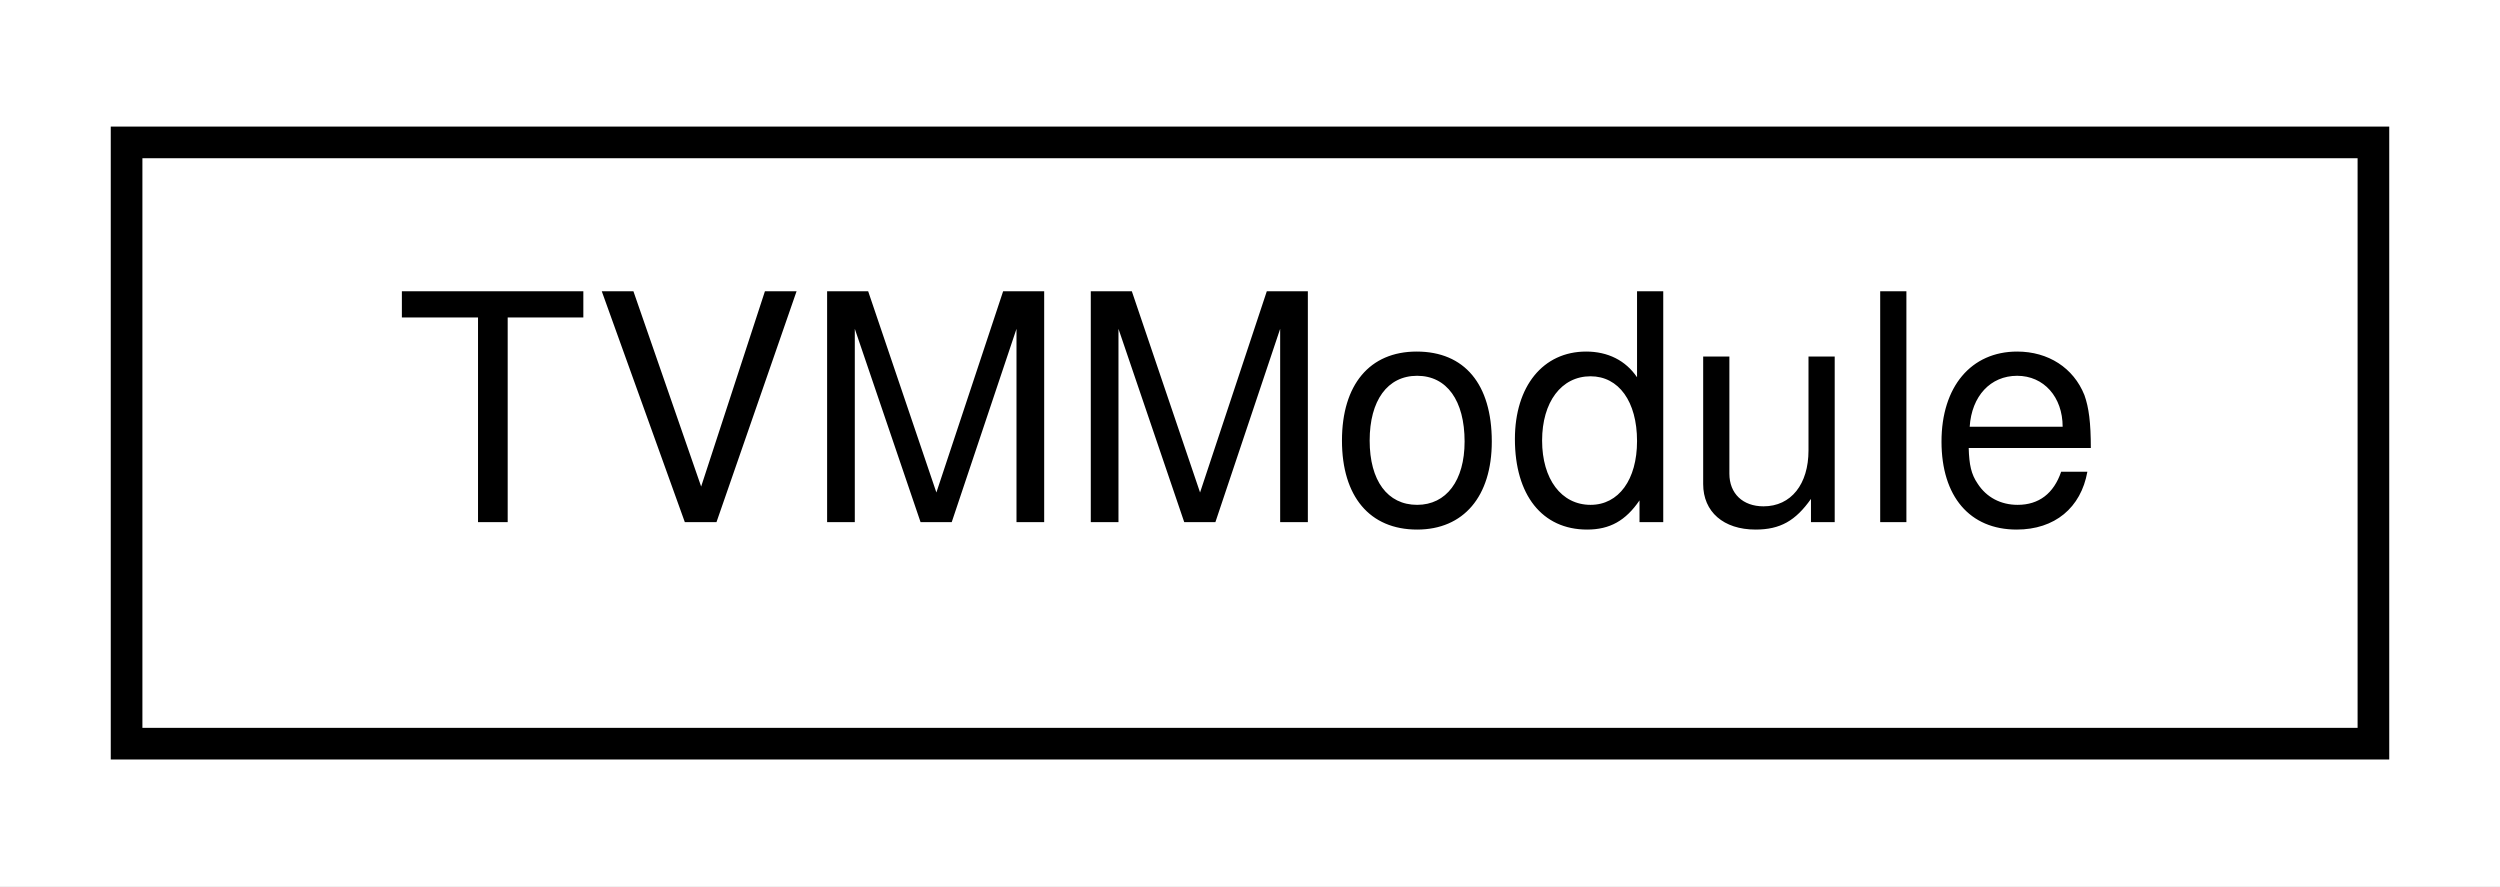
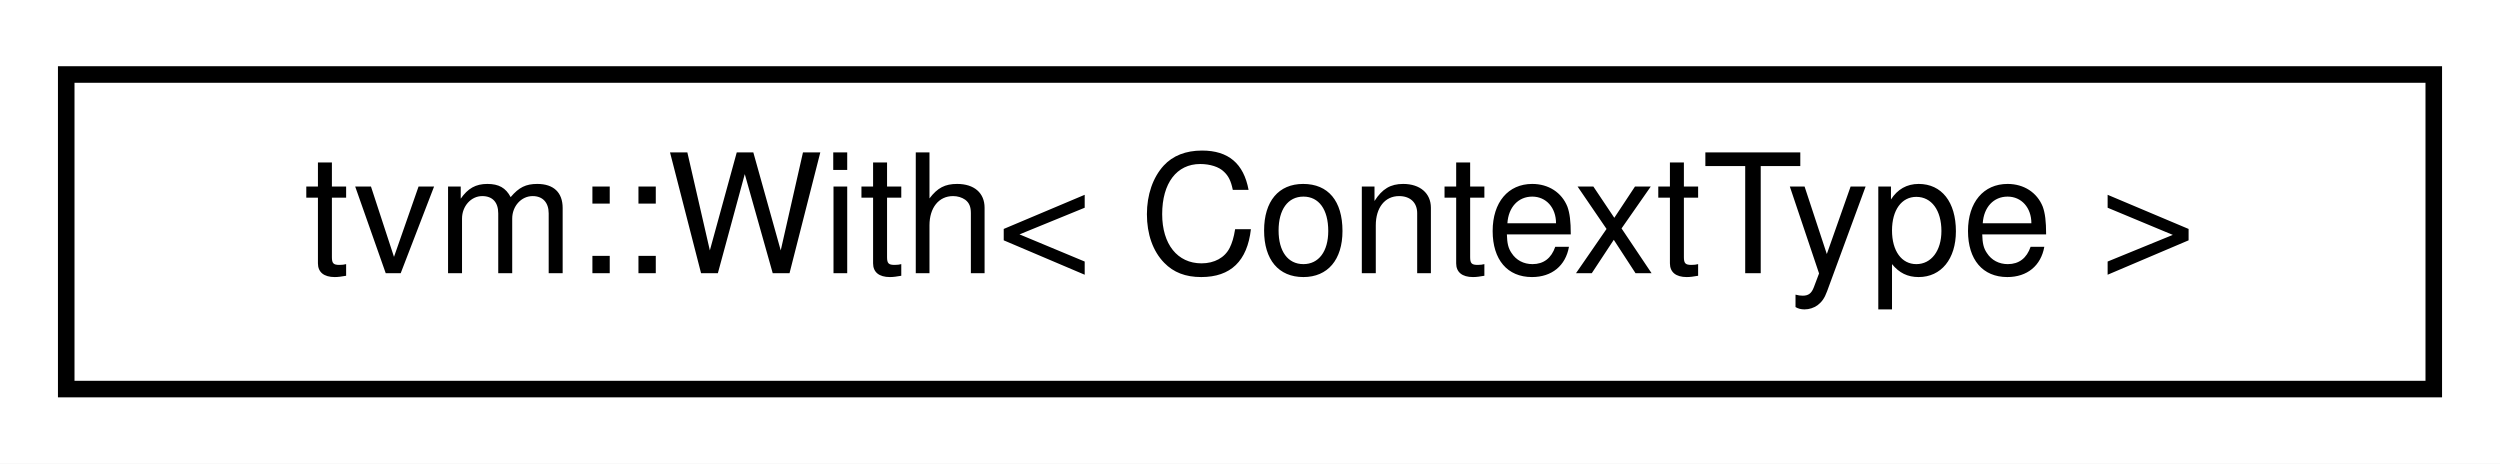
- <svg xmlns="http://www.w3.org/2000/svg" xmlns:xlink="http://www.w3.org/1999/xlink" width="79pt" height="28pt" viewBox="0.00 0.00 79.00 28.00">
+ <svg xmlns="http://www.w3.org/2000/svg" xmlns:xlink="http://www.w3.org/1999/xlink" width="151pt" height="28pt" viewBox="0.00 0.00 151.00 28.00">
  <g id="graph0" class="graph" transform="scale(1 1) rotate(0) translate(4 24)">
-     <polygon fill="white" stroke="none" points="-4,4 -4,-24 75,-24 75,4 -4,4" />
+     <polygon fill="white" stroke="none" points="-4,4 -4,-24 147,-24 147,4 -4,4" />
    <g id="node1" class="node">
      <g id="a_node1">
-         <a xlink:href="structTVMModule.html" target="_top" xlink:title="Module container of TVM. ">
-           <polygon fill="white" stroke="black" points="0,-0.5 0,-19.5 71,-19.5 71,-0.5 0,-0.5" />
-           <text text-anchor="middle" x="35.5" y="-7.5" font-family="Helvetica,sans-Serif" font-size="10.00">TVMModule</text>
+         <a xlink:href="classtvm_1_1With.html" target="_top" xlink:title="RAII wrapper function to enter and exit a context object similar to python's with syntax...">
+           <polygon fill="white" stroke="black" points="0,-0.5 0,-19.5 143,-19.5 143,-0.5 0,-0.5" />
+           <text text-anchor="middle" x="71.5" y="-7.5" font-family="Helvetica,sans-Serif" font-size="10.00">tvm::With&lt; ContextType &gt;</text>
        </a>
      </g>
    </g>
  </g>
</svg>
